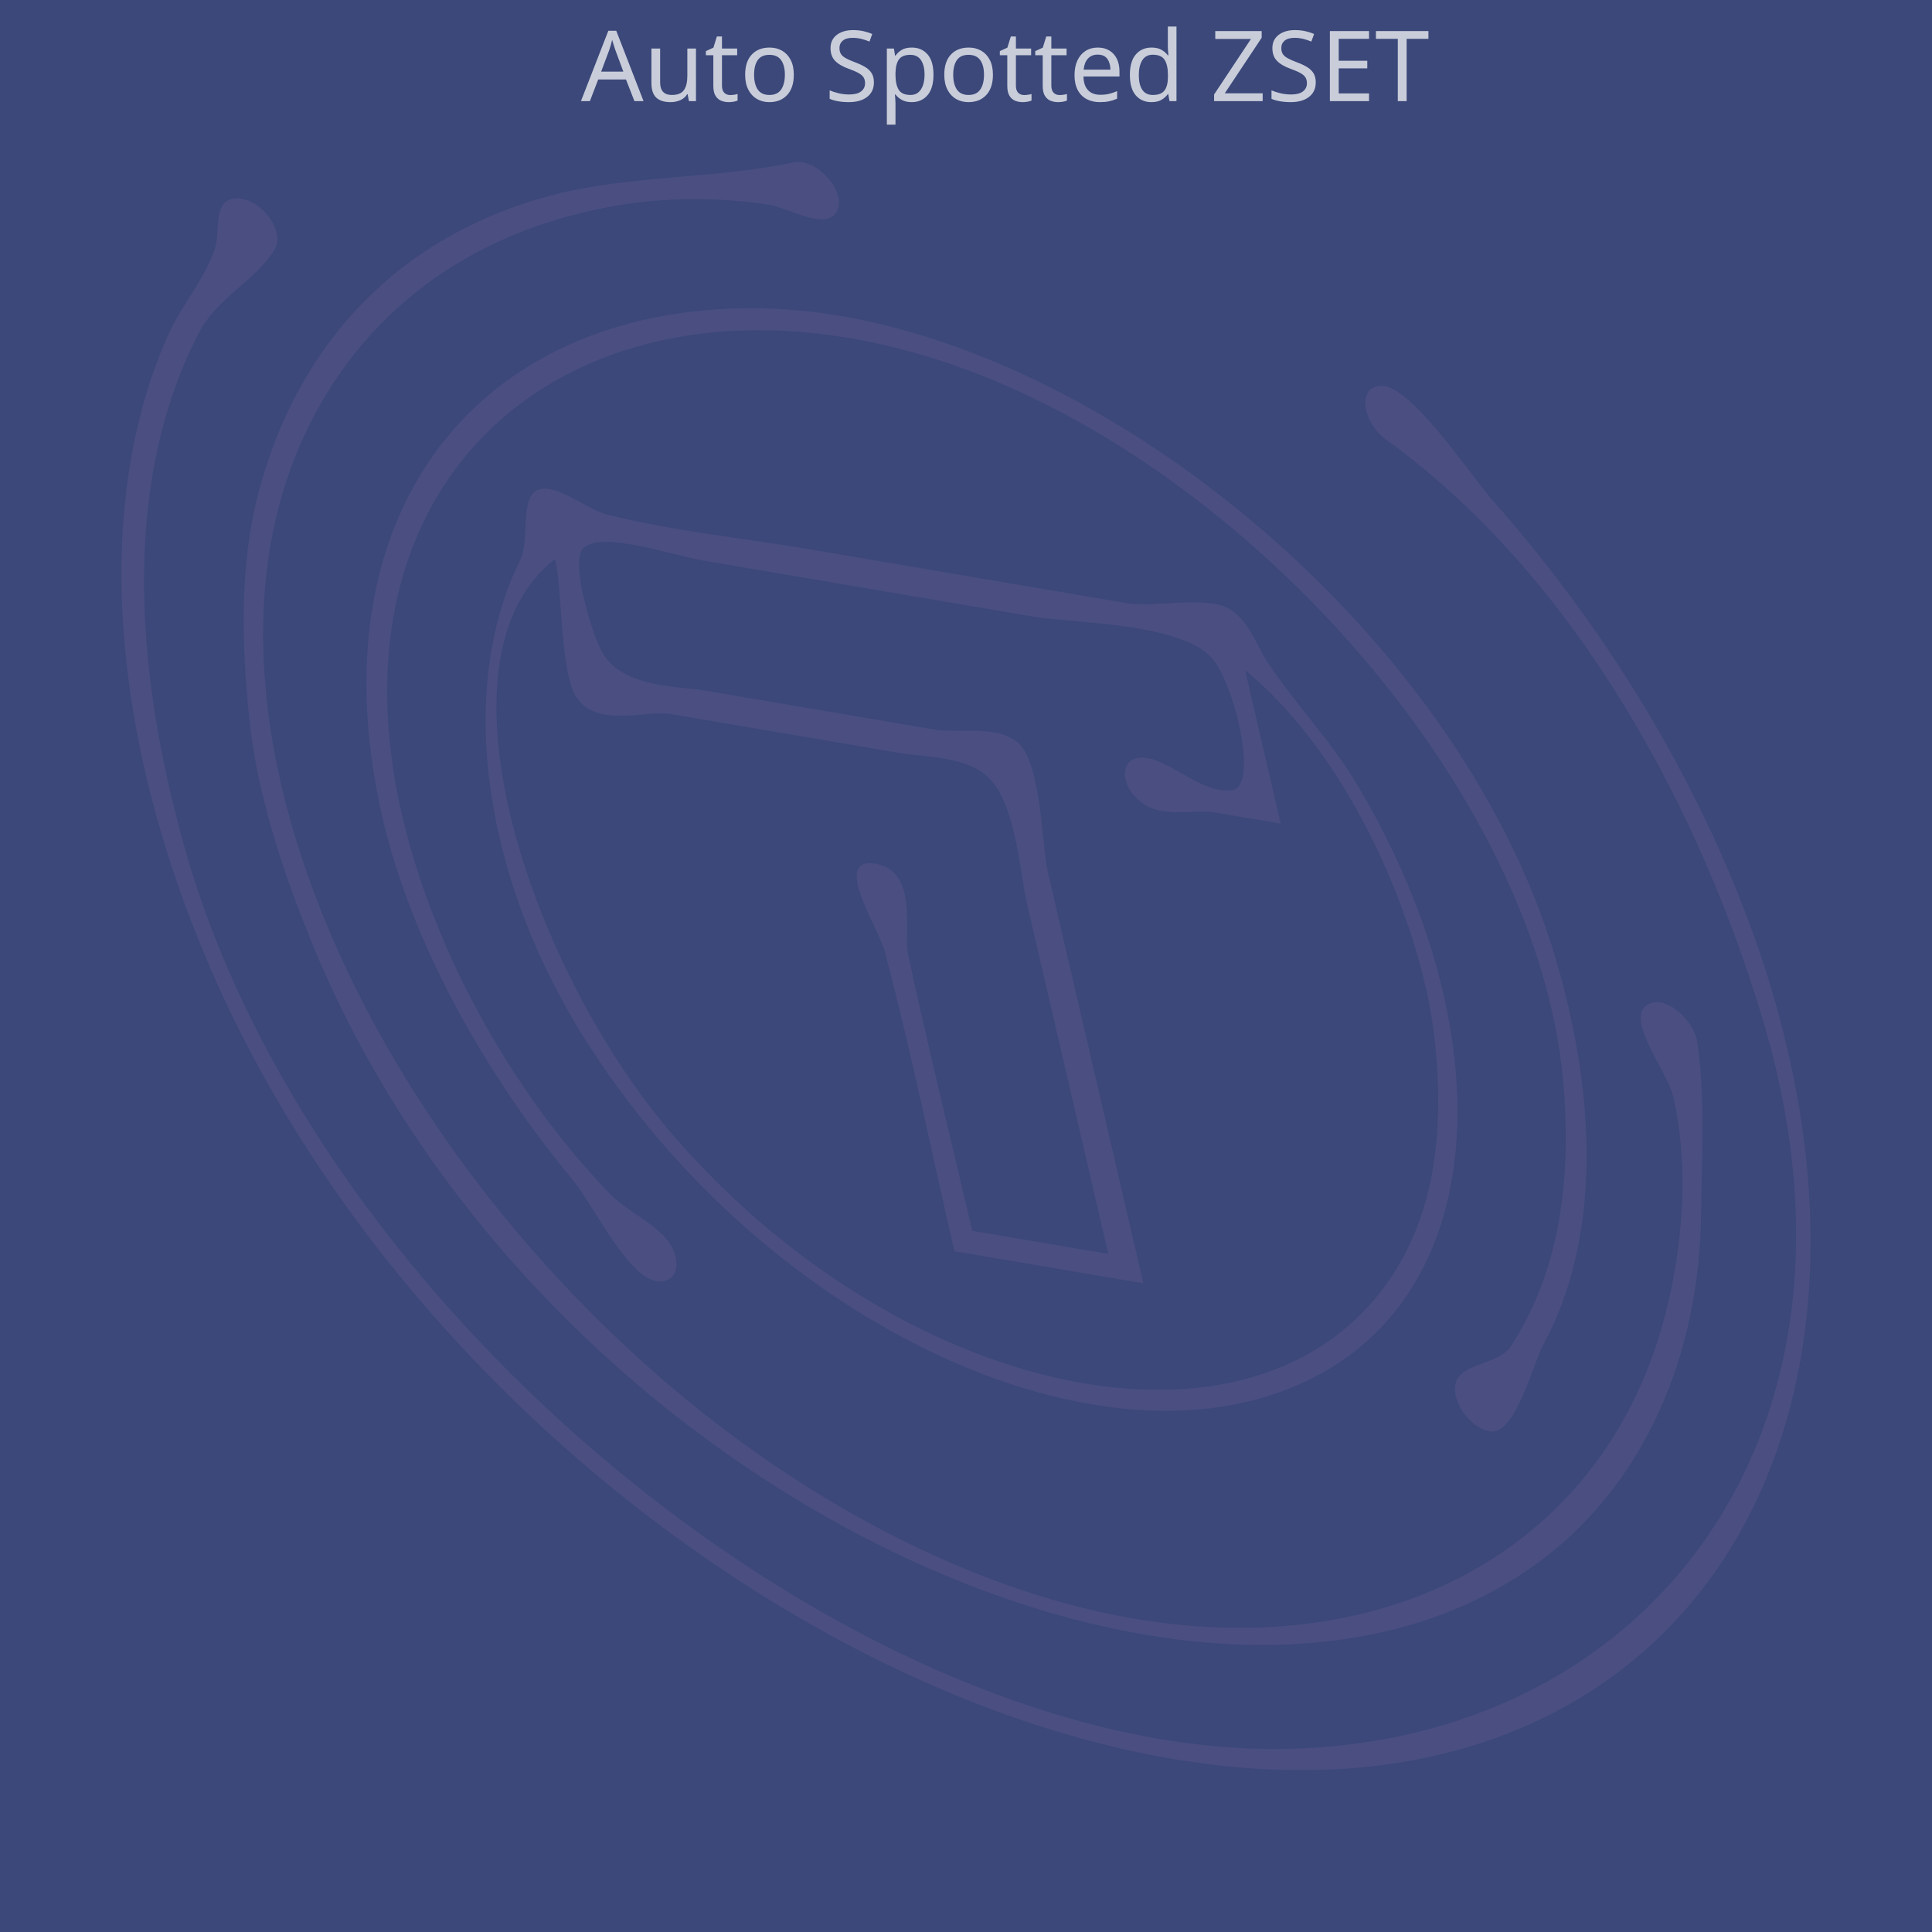
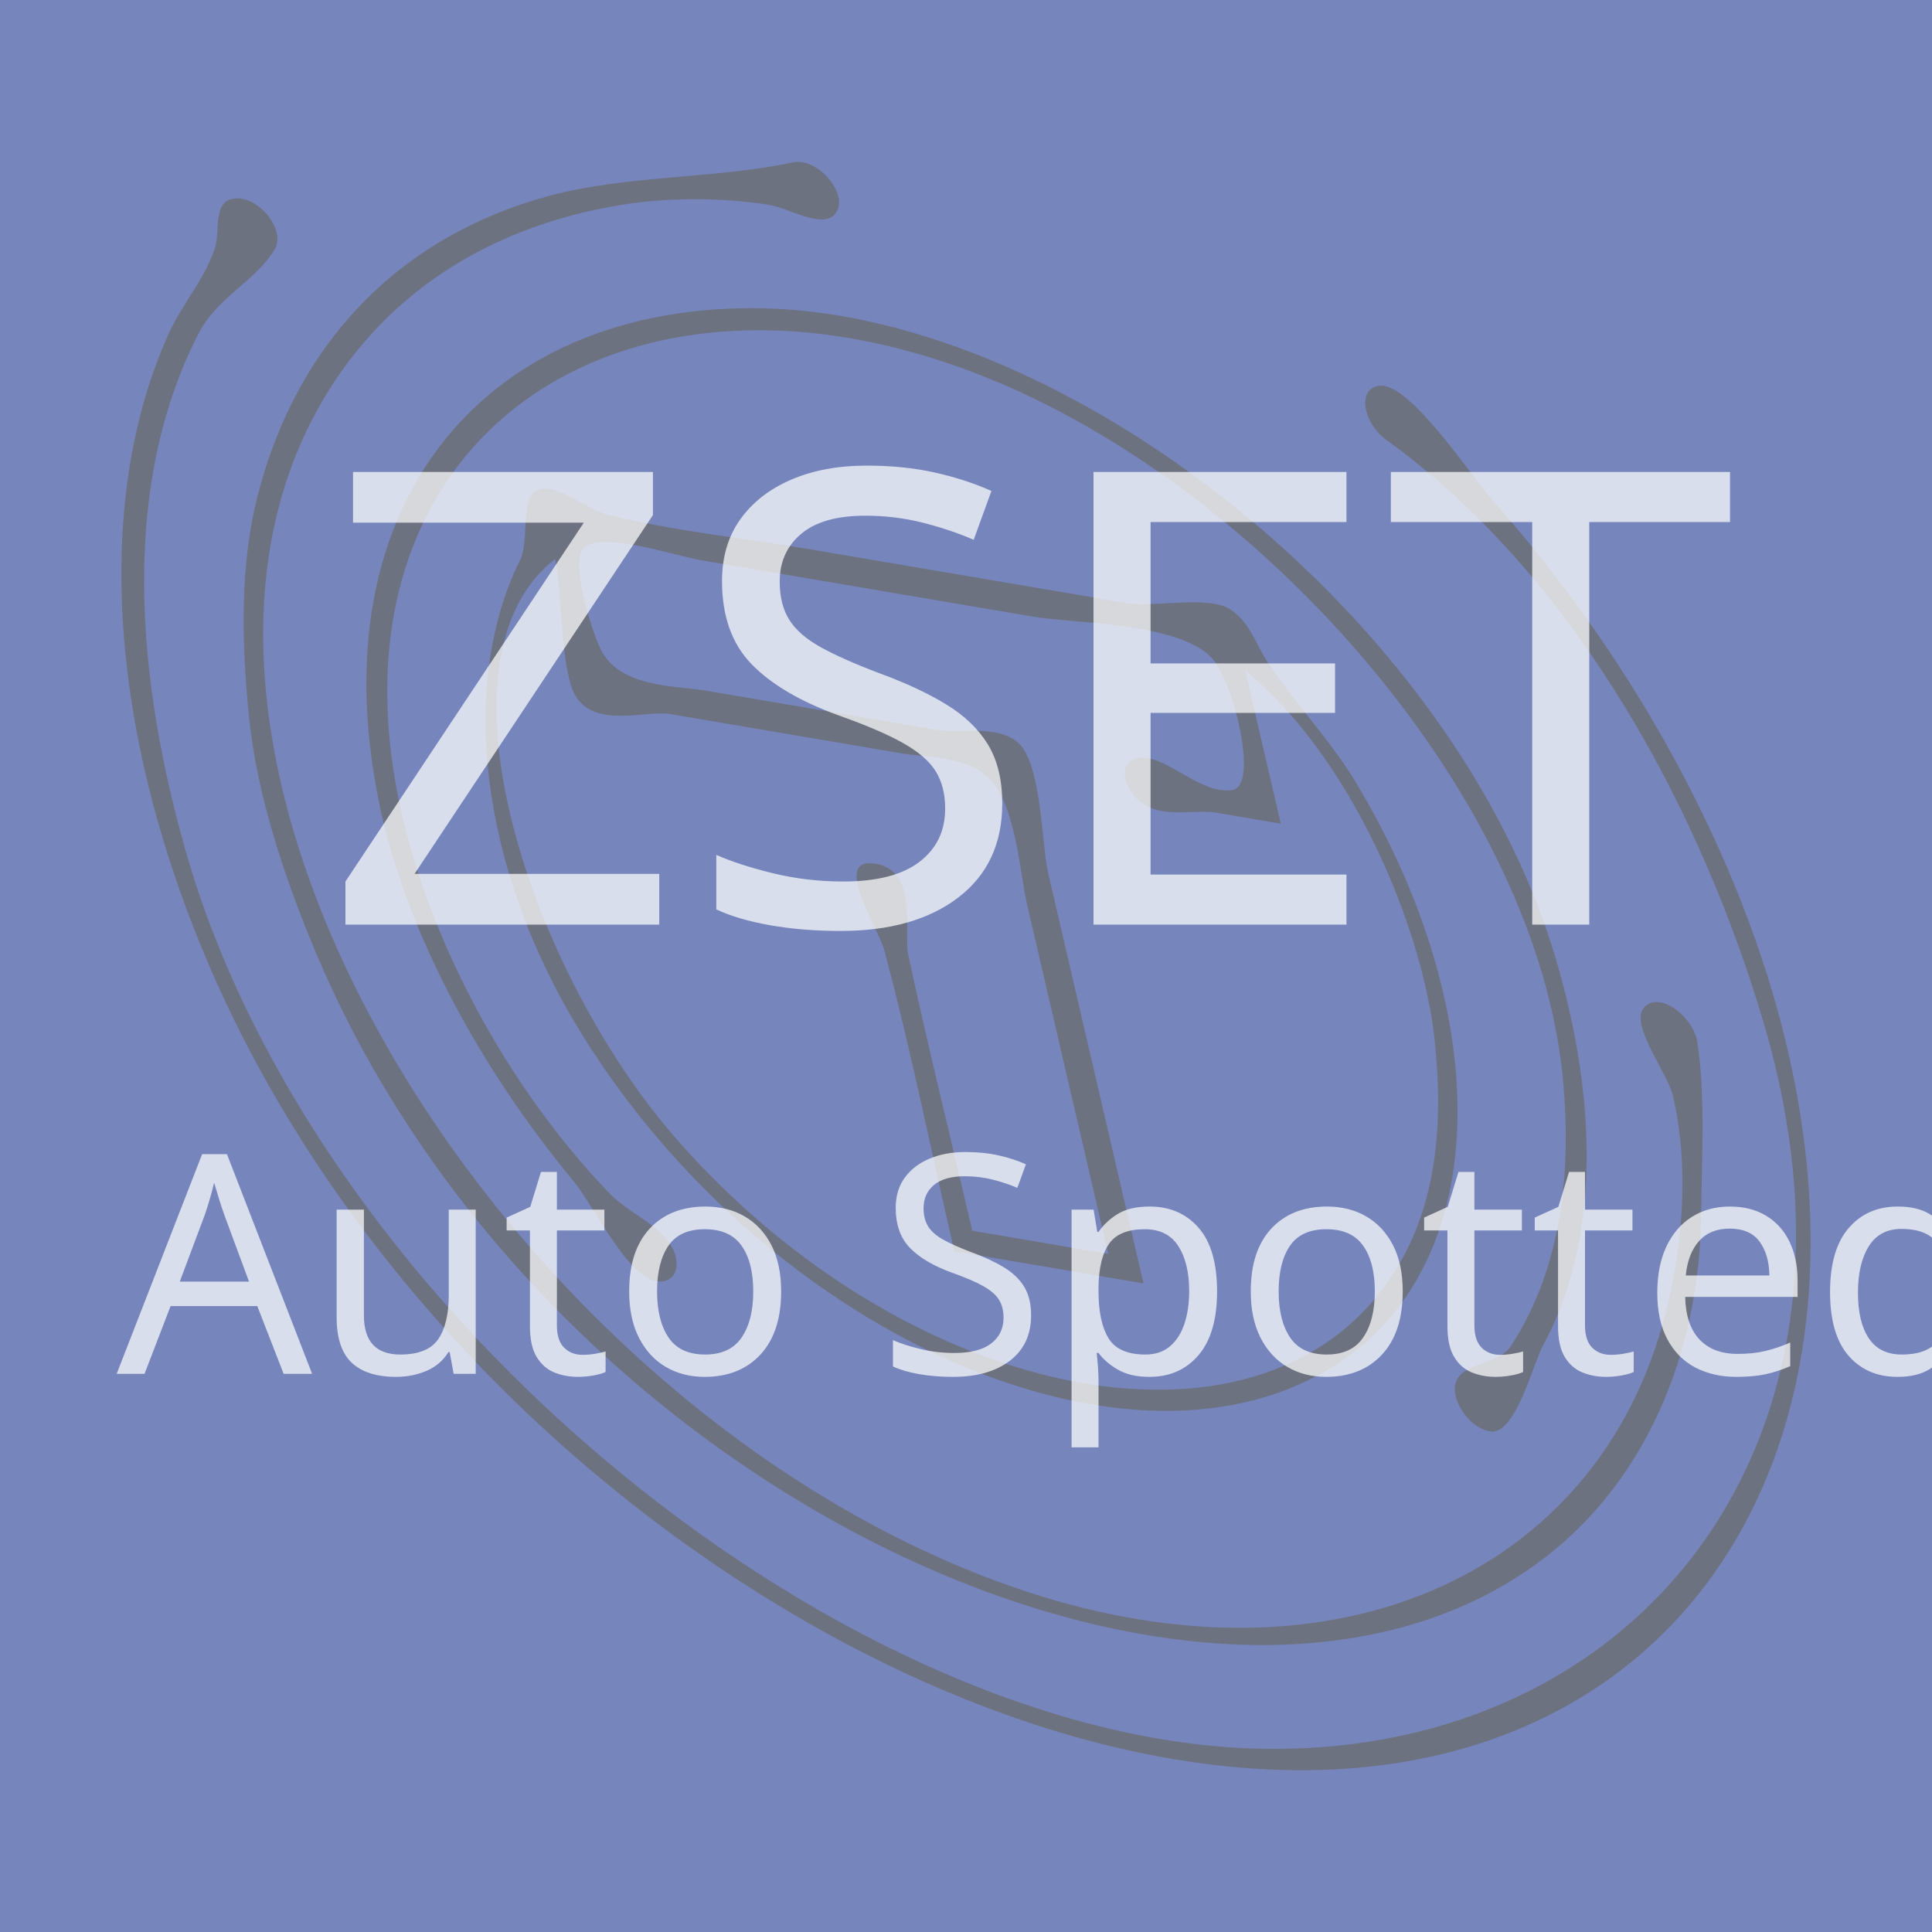
<svg xmlns="http://www.w3.org/2000/svg" width="1000mm" height="1000mm" viewBox="0 0 1000 1000" version="1.1" id="svg5" xml:space="preserve">
  <defs id="defs2">
    <rect x="238.315" y="249.148" width="2881.45" height="704.114" id="rect1460" />
  </defs>
  <g id="layer1">
-     <rect style="fill:#3b4879;fill-opacity:1;stroke-width:0.265" id="rect231" width="1048.994" height="1060.458" x="-24.497" y="-28.661" />
-     <path style="fill:#515185;stroke:none;stroke-width:3.054;fill-opacity:0.725" d="m 410.651,84 c -39.349,8.538 -86.022,6.58 -125.889,17.238 -77.707,20.775 -131.403,76.322 -151.54,155.826 -8.893,35.111 -8.412,74.411 -4.198,115.15 3.927,37.969 17.075,79.014 33.479,118.502 117.813,283.612 470.336,445.913 638.414,314.5 49.496,-38.702 78.846,-102.588 79.603,-177.27 0.272,-26.883 2.292,-61.207 -2.011,-88.749 -1.781,-11.386 -16.377,-24.391 -25.434,-19.438 -12.78,6.991 9.875,34.489 12.933,47.79 8.925,38.824 4.167,80.373 -3.916,112.149 C 827.32,816.359 687.295,879.071 522.441,820.778 267.743,730.713 64.179,410.294 160.618,219.032 c 31.256,-61.987 87.793,-101.037 160.541,-112.904 23.482,-3.83 49.898,-4.183 76.352,-0.203 10.569,1.59 27.956,12.674 34.626,4.942 8.273,-9.596 -8.914,-29.593 -21.486,-26.866 M 713.521,199.696 c -11.352,1.968 -7.671,19.534 4.006,27.969 100.56,72.632 164.114,195.912 195.447,302.128 64.428,218.394 -65.994,377.023 -256.318,375.423 -215.374,-1.813 -492.347,-224.069 -560.753,-465.451 -28.413,-100.262 -30.64,-194.346 6.884,-267.147 9.757,-18.931 29.372,-27.008 39.324,-43.412 6.182,-10.189 -8.393,-28.157 -21.163,-26.428 -10.951,1.483 -6.892,17.058 -9.678,25.545 -5.426,16.528 -17.142,29.181 -24.109,44.689 -39.837,88.669 -29.683,210.528 22.532,330.076 120.754,276.467 449.5,470.315 660.578,397.894 151.796,-52.078 208.577,-226.789 134.755,-424.374 -28.327,-75.818 -73.739,-151.413 -132.421,-217.636 -11.82,-13.338 -43.432,-61.988 -59.084,-59.277 M 395.285,159.587 c -142.853,-3.152 -231.971,99.928 -198.685,257.648 13.71,64.966 51.413,135.136 100.071,193.846 11.177,13.485 29.103,52.573 45.048,52.239 10.697,-0.223 11.293,-14.077 1.669,-23.804 -8.629,-8.723 -19.623,-13.158 -28.529,-22.473 -53.692,-56.166 -91.532,-129.74 -106.643,-194.785 -45.721,-196.809 116.991,-304.698 307.54,-224.742 142.624,59.846 279.252,217.522 293.134,360.331 5.21,53.606 -2.465,101.483 -26.772,138.732 -6.406,9.815 -23.809,8.453 -28.185,17.912 -3.954,8.543 5.681,24.431 17.349,26.413 13.081,2.222 22.238,-35.052 27.395,-44.536 28.964,-53.24 28.826,-124.858 6.597,-200.116 C 753.067,319.483 552.953,163.066 395.285,159.587 m -118.14,94.586 c -7.632,4.54 -3.33,26.468 -7.747,35.294 -31.773,63.489 -21.964,159.269 31.984,246.188 94.621,152.447 278.707,236.866 386.061,173.223 85.951,-50.955 87.339,-182.018 14.705,-303.324 -13.3,-22.212 -31.67,-41.197 -45.964,-62.692 -6.11,-9.187 -9.285,-21.021 -19.438,-27.476 -11.591,-7.367 -39.773,-0.878 -53.203,-3.159 l -165.195,-28.065 c -34.306,-5.828 -69.148,-9.124 -104.01,-17.847 -11.684,-2.924 -27.759,-17.753 -37.193,-12.142 m 385.799,172.161 -18.436,-79.358 c 55.64,45.539 91.775,133.919 97.961,190.438 5.024,45.912 0.488,85.987 -19.3,118.683 -65.456,108.174 -251.415,72.077 -372.923,-66.405 -74.679,-85.111 -130.37,-248.02 -62.925,-300.35 3.806,16.385 2.571,58.851 10.992,71.532 10.716,16.136 35.805,6.572 48.797,8.754 l 119.308,20.269 c 11.87,2.017 33.794,1.451 45.225,12.572 14.204,13.821 16.308,49.923 19.945,65.579 l 42.033,180.937 -70.361,-11.954 c -11.056,-47.59 -22.957,-95.405 -33.169,-142.842 -2.544,-11.811 5.495,-43.324 -16.837,-47.117 -23.213,-3.944 1.367,33.192 4.527,45.026 13.9,52.006 24.176,103.826 36.192,155.552 l 97.894,16.631 -49.408,-212.68 c -3.471,-14.942 -3.211,-57.826 -16.25,-67.835 -11.29,-8.665 -30.504,-4.161 -42.065,-6.102 l -119.308,-20.269 c -14.681,-2.494 -44.394,-1.299 -54.026,-21.553 -5.349,-11.248 -15.921,-46.504 -8.428,-52.541 10.21,-8.227 46.118,4.24 61.527,6.858 l 171.314,29.105 c 19.652,3.339 73.163,2.905 91.113,20.368 12.119,11.793 25.497,67.216 11.555,69.282 -16.49,2.444 -33.206,-17.35 -47.439,-16.764 -12.39,0.51 -10.447,17.477 3.181,25.027 10.529,5.832 25.167,1.729 35.659,3.445 z" id="path924" />
-     <text xml:space="preserve" style="font-size:50.8px;fill:#ffffff;fill-opacity:0.725;stroke:none;stroke-width:0.96;stroke-dasharray:none;stroke-opacity:1" x="300.694" y="52.354" id="text2292">
-       <tspan id="tspan2290" style="font-style:normal;font-variant:normal;font-weight:normal;font-stretch:normal;font-size:50.8px;font-family:'Berlin Sans FB';-inkscape-font-specification:'Berlin Sans FB';fill:#ffffff;stroke-width:0.96" x="300.694" y="52.354">Auto Spotted ZSET</tspan>
+     <rect style="fill:#7685bc;fill-opacity:1;stroke-width:0.265" id="rect231" width="1048.994" height="1060.458" x="-24.497" y="-28.661" />
+     <path style="fill:#6b6b6b;stroke:none;stroke-width:3.054;fill-opacity:0.725" d="m 410.651,84 c -39.349,8.538 -86.022,6.58 -125.889,17.238 -77.707,20.775 -131.403,76.322 -151.54,155.826 -8.893,35.111 -8.412,74.411 -4.198,115.15 3.927,37.969 17.075,79.014 33.479,118.502 117.813,283.612 470.336,445.913 638.414,314.5 49.496,-38.702 78.846,-102.588 79.603,-177.27 0.272,-26.883 2.292,-61.207 -2.011,-88.749 -1.781,-11.386 -16.377,-24.391 -25.434,-19.438 -12.78,6.991 9.875,34.489 12.933,47.79 8.925,38.824 4.167,80.373 -3.916,112.149 C 827.32,816.359 687.295,879.071 522.441,820.778 267.743,730.713 64.179,410.294 160.618,219.032 c 31.256,-61.987 87.793,-101.037 160.541,-112.904 23.482,-3.83 49.898,-4.183 76.352,-0.203 10.569,1.59 27.956,12.674 34.626,4.942 8.273,-9.596 -8.914,-29.593 -21.486,-26.866 M 713.521,199.696 c -11.352,1.968 -7.671,19.534 4.006,27.969 100.56,72.632 164.114,195.912 195.447,302.128 64.428,218.394 -65.994,377.023 -256.318,375.423 -215.374,-1.813 -492.347,-224.069 -560.753,-465.451 -28.413,-100.262 -30.64,-194.346 6.884,-267.147 9.757,-18.931 29.372,-27.008 39.324,-43.412 6.182,-10.189 -8.393,-28.157 -21.163,-26.428 -10.951,1.483 -6.892,17.058 -9.678,25.545 -5.426,16.528 -17.142,29.181 -24.109,44.689 -39.837,88.669 -29.683,210.528 22.532,330.076 120.754,276.467 449.5,470.315 660.578,397.894 151.796,-52.078 208.577,-226.789 134.755,-424.374 -28.327,-75.818 -73.739,-151.413 -132.421,-217.636 -11.82,-13.338 -43.432,-61.988 -59.084,-59.277 M 395.285,159.587 c -142.853,-3.152 -231.971,99.928 -198.685,257.648 13.71,64.966 51.413,135.136 100.071,193.846 11.177,13.485 29.103,52.573 45.048,52.239 10.697,-0.223 11.293,-14.077 1.669,-23.804 -8.629,-8.723 -19.623,-13.158 -28.529,-22.473 -53.692,-56.166 -91.532,-129.74 -106.643,-194.785 -45.721,-196.809 116.991,-304.698 307.54,-224.742 142.624,59.846 279.252,217.522 293.134,360.331 5.21,53.606 -2.465,101.483 -26.772,138.732 -6.406,9.815 -23.809,8.453 -28.185,17.912 -3.954,8.543 5.681,24.431 17.349,26.413 13.081,2.222 22.238,-35.052 27.395,-44.536 28.964,-53.24 28.826,-124.858 6.597,-200.116 C 753.067,319.483 552.953,163.066 395.285,159.587 m -118.14,94.586 c -7.632,4.54 -3.33,26.468 -7.747,35.294 -31.773,63.489 -21.964,159.269 31.984,246.188 94.621,152.447 278.707,236.866 386.061,173.223 85.951,-50.955 87.339,-182.018 14.705,-303.324 -13.3,-22.212 -31.67,-41.197 -45.964,-62.692 -6.11,-9.187 -9.285,-21.021 -19.438,-27.476 -11.591,-7.367 -39.773,-0.878 -53.203,-3.159 l -165.195,-28.065 c -34.306,-5.828 -69.148,-9.124 -104.01,-17.847 -11.684,-2.924 -27.759,-17.753 -37.193,-12.142 m 385.799,172.161 -18.436,-79.358 c 55.64,45.539 91.775,133.919 97.961,190.438 5.024,45.912 0.488,85.987 -19.3,118.683 -65.456,108.174 -251.415,72.077 -372.923,-66.405 -74.679,-85.111 -130.37,-248.02 -62.925,-300.35 3.806,16.385 2.571,58.851 10.992,71.532 10.716,16.136 35.805,6.572 48.797,8.754 l 119.308,20.269 c 11.87,2.017 33.794,1.451 45.225,12.572 14.204,13.821 16.308,49.923 19.945,65.579 l 42.033,180.937 -70.361,-11.954 c -11.056,-47.59 -22.957,-95.405 -33.169,-142.842 -2.544,-11.811 5.495,-43.324 -16.837,-47.117 -23.213,-3.944 1.367,33.192 4.527,45.026 13.9,52.006 24.176,103.826 36.192,155.552 l 97.894,16.631 -49.408,-212.68 c -3.471,-14.942 -3.211,-57.826 -16.25,-67.835 -11.29,-8.665 -30.504,-4.161 -42.065,-6.102 l -119.308,-20.269 c -14.681,-2.494 -44.394,-1.299 -54.026,-21.553 -5.349,-11.248 -15.921,-46.504 -8.428,-52.541 10.21,-8.227 46.118,4.24 61.527,6.858 l 171.314,29.105 c 19.652,3.339 73.163,2.905 91.113,20.368 12.119,11.793 25.497,67.216 11.555,69.282 -16.49,2.444 -33.206,-17.35 -47.439,-16.764 -12.39,0.51 -10.447,17.477 3.181,25.027 10.529,5.832 25.167,1.729 35.659,3.445 z" id="path924" />
+     <text xml:space="preserve" style="font-size:185.713px;font-family:'Berlin Sans FB';-inkscape-font-specification:'Berlin Sans FB';fill:#ffffff;fill-opacity:0.725;stroke-width:3.51" x="311.51" y="610.864" id="text405">
+       <tspan style="stroke-width:3.51" x="311.51" y="610.864" id="tspan407" />
+     </text>
+     <text xml:space="preserve" style="font-size:158.563px;font-family:'Berlin Sans FB';-inkscape-font-specification:'Berlin Sans FB';fill:#ffffff;fill-opacity:0.725;stroke-width:2.996" x="60.39" y="711.086" id="text411">
+       <tspan style="stroke-width:2.996" x="60.39" y="711.086" id="tspan1075">Auto Spotted</tspan>
+     </text>
+     <text xml:space="preserve" style="font-size:328.139px;font-family:'Berlin Sans FB';-inkscape-font-specification:'Berlin Sans FB';fill:#ffffff;fill-opacity:0.725;stroke-width:6.201" x="166.333" y="478.579" id="text415">
+       <tspan id="tspan413" style="stroke-width:6.201" x="166.333" y="478.579">ZSET</tspan>
    </text>
  </g>
</svg>
